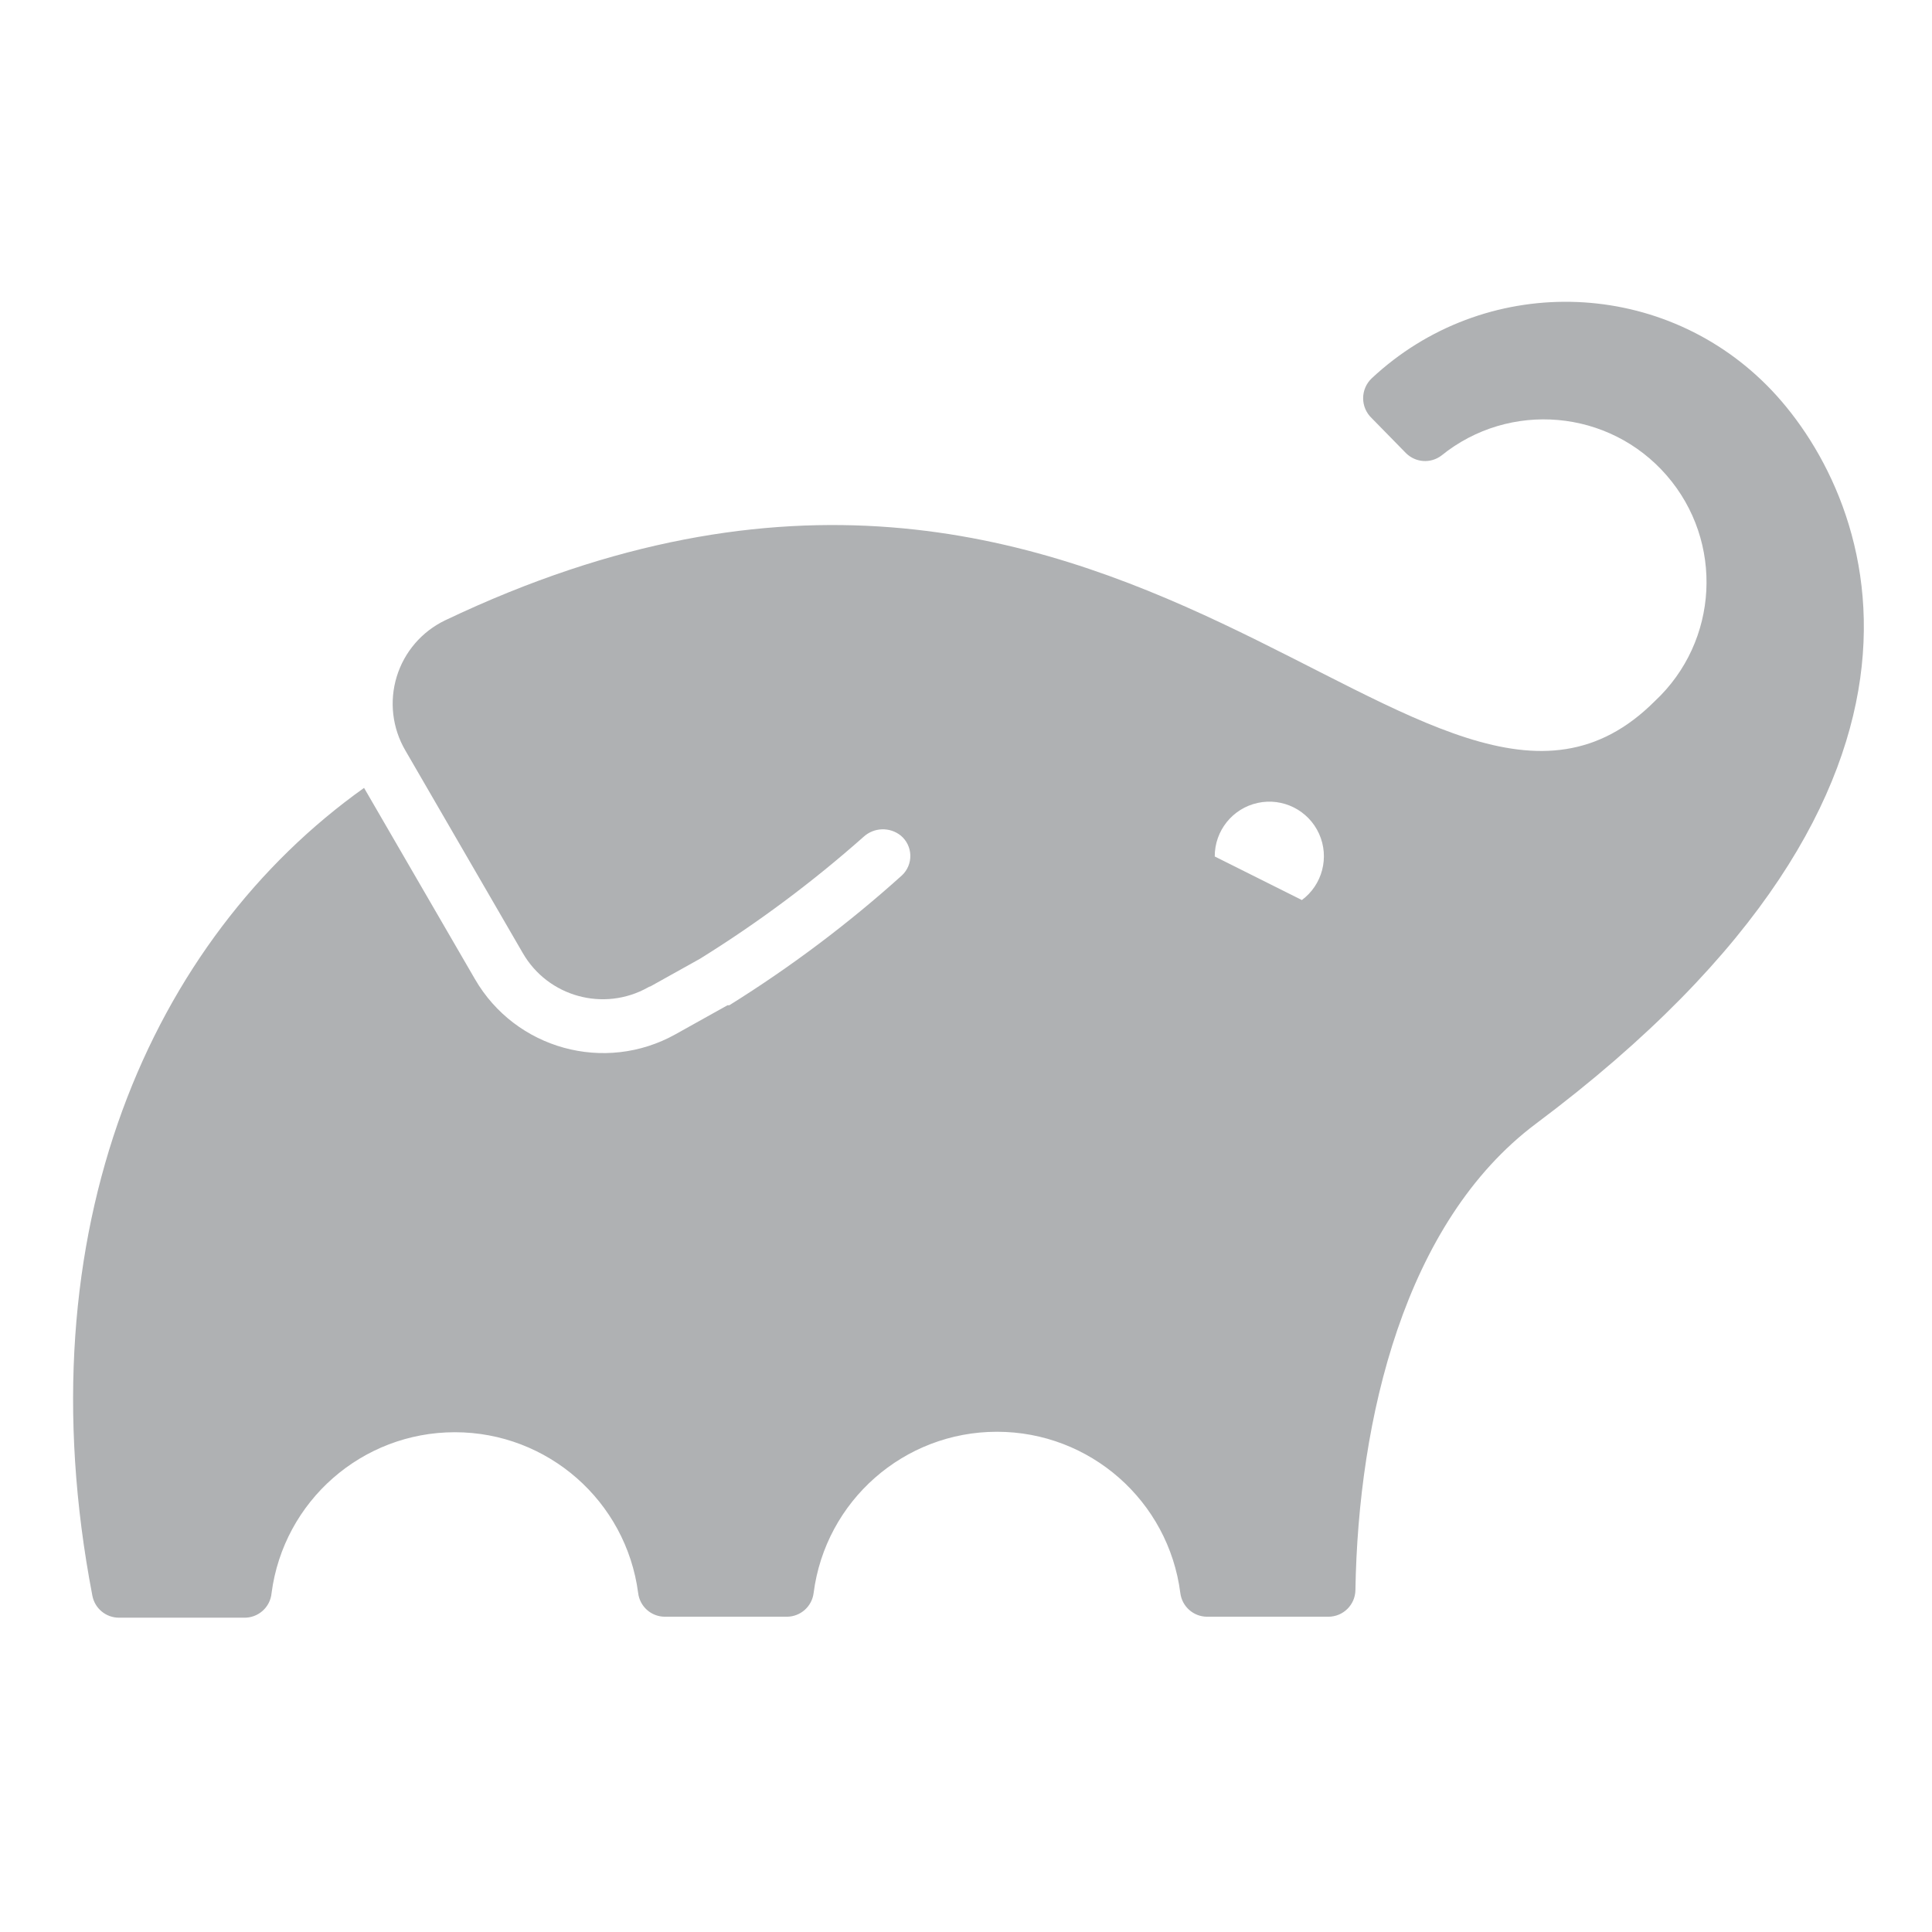
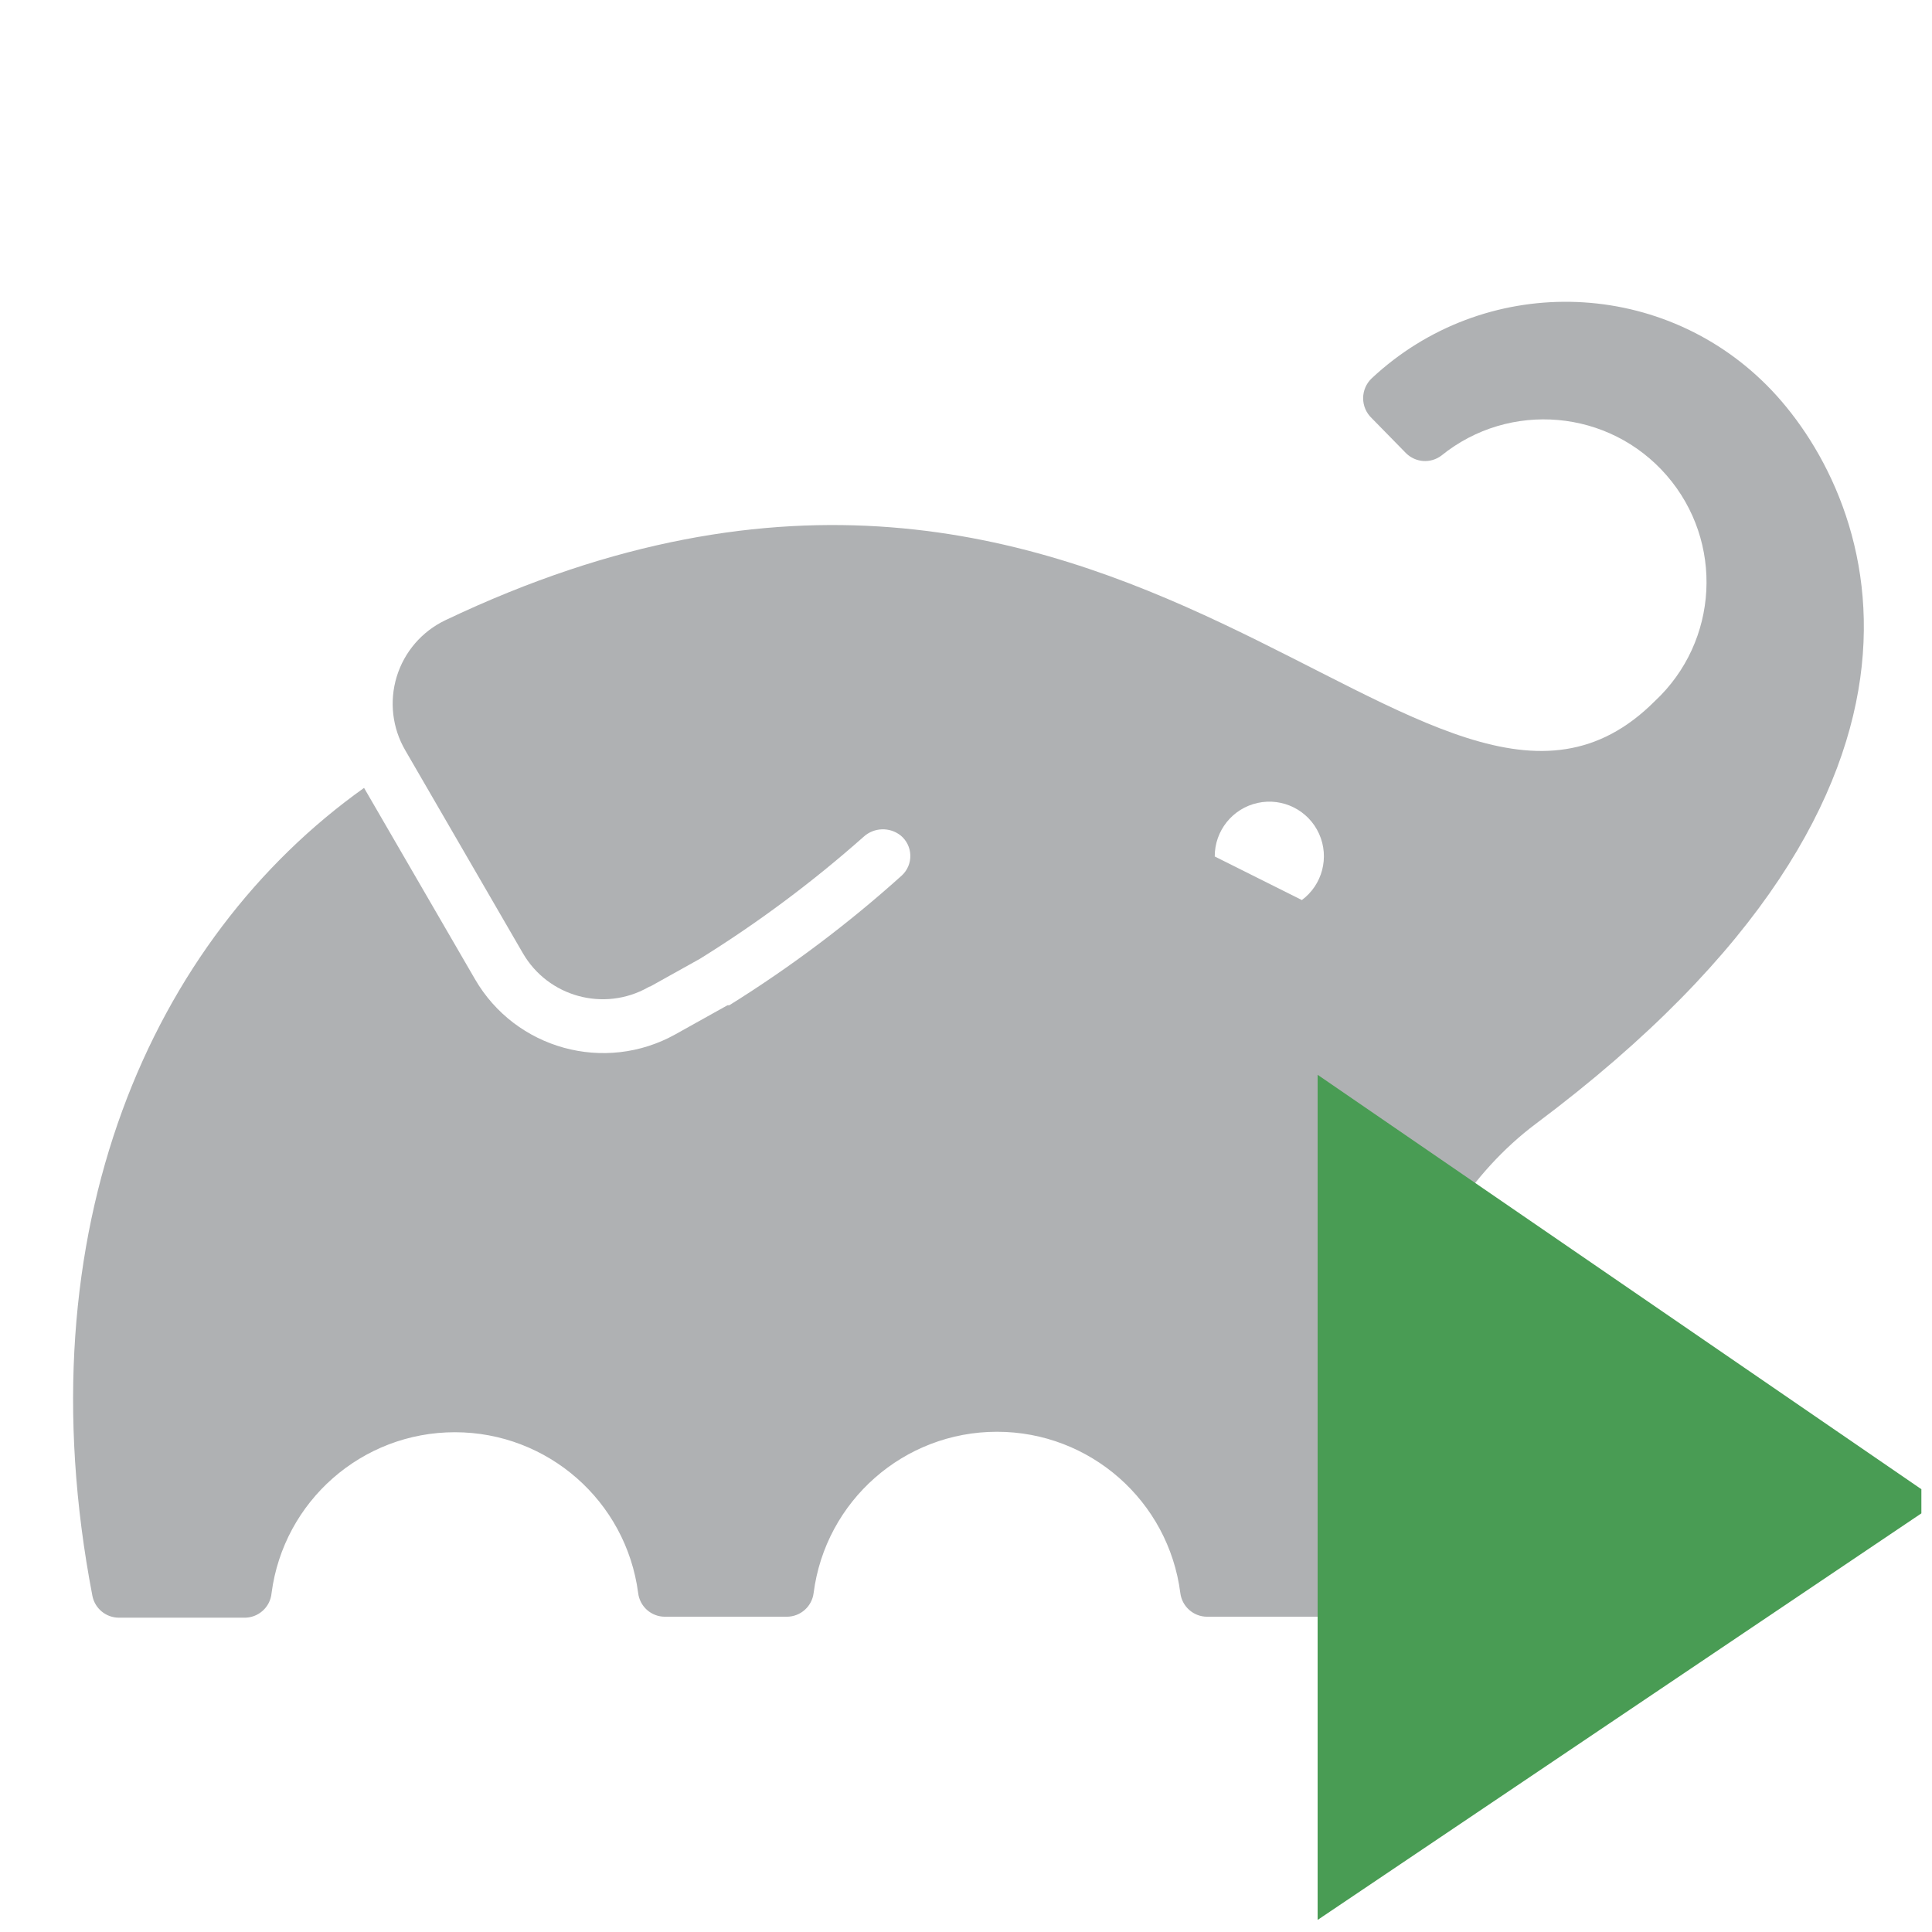
<svg xmlns="http://www.w3.org/2000/svg" width="16" height="16" viewBox="0 0 16 16">
  <path fill="#AFB1B3" fill-rule="evenodd" d="M14.63 3.189a2.352 2.352 0 00-3.27-.056.227.227 0 000 .33l.284.29c.08.079.204.087.293.02a1.348 1.348 0 011.767 2.034c-1.867 1.866-4.36-3.366-10.017-.67a.766.766 0 00-.33 1.078l.972 1.677a.765.765 0 001.038.285l.023-.013-.018.013.425-.237c.48-.298.933-.636 1.355-1.01a.237.237 0 01.308-.01.22.22 0 01.01.329c-.444.4-.923.76-1.43 1.076h-.015l-.43.24a1.228 1.228 0 01-1.662-.457l-.918-1.583c-1.756 1.25-2.834 3.65-2.25 6.69.02.105.112.182.22.182h1.034a.224.224 0 00.23-.204 1.531 1.531 0 013.036 0 .223.223 0 00.22.196h1.013a.224.224 0 00.22-.196 1.531 1.531 0 013.037 0 .224.224 0 00.22.196h1.006a.224.224 0 00.224-.22c.023-1.418.406-3.047 1.495-3.863 3.775-2.824 2.783-5.243 1.91-6.117zm-3.85 4.264l-.72-.36a.452.452 0 11.72.362v-.002z" />
+   <path fill-rule="evenodd" fill="#499C54" d="M15.912 12.533v-.2l-5-3.432V15.9z" />
</svg>
